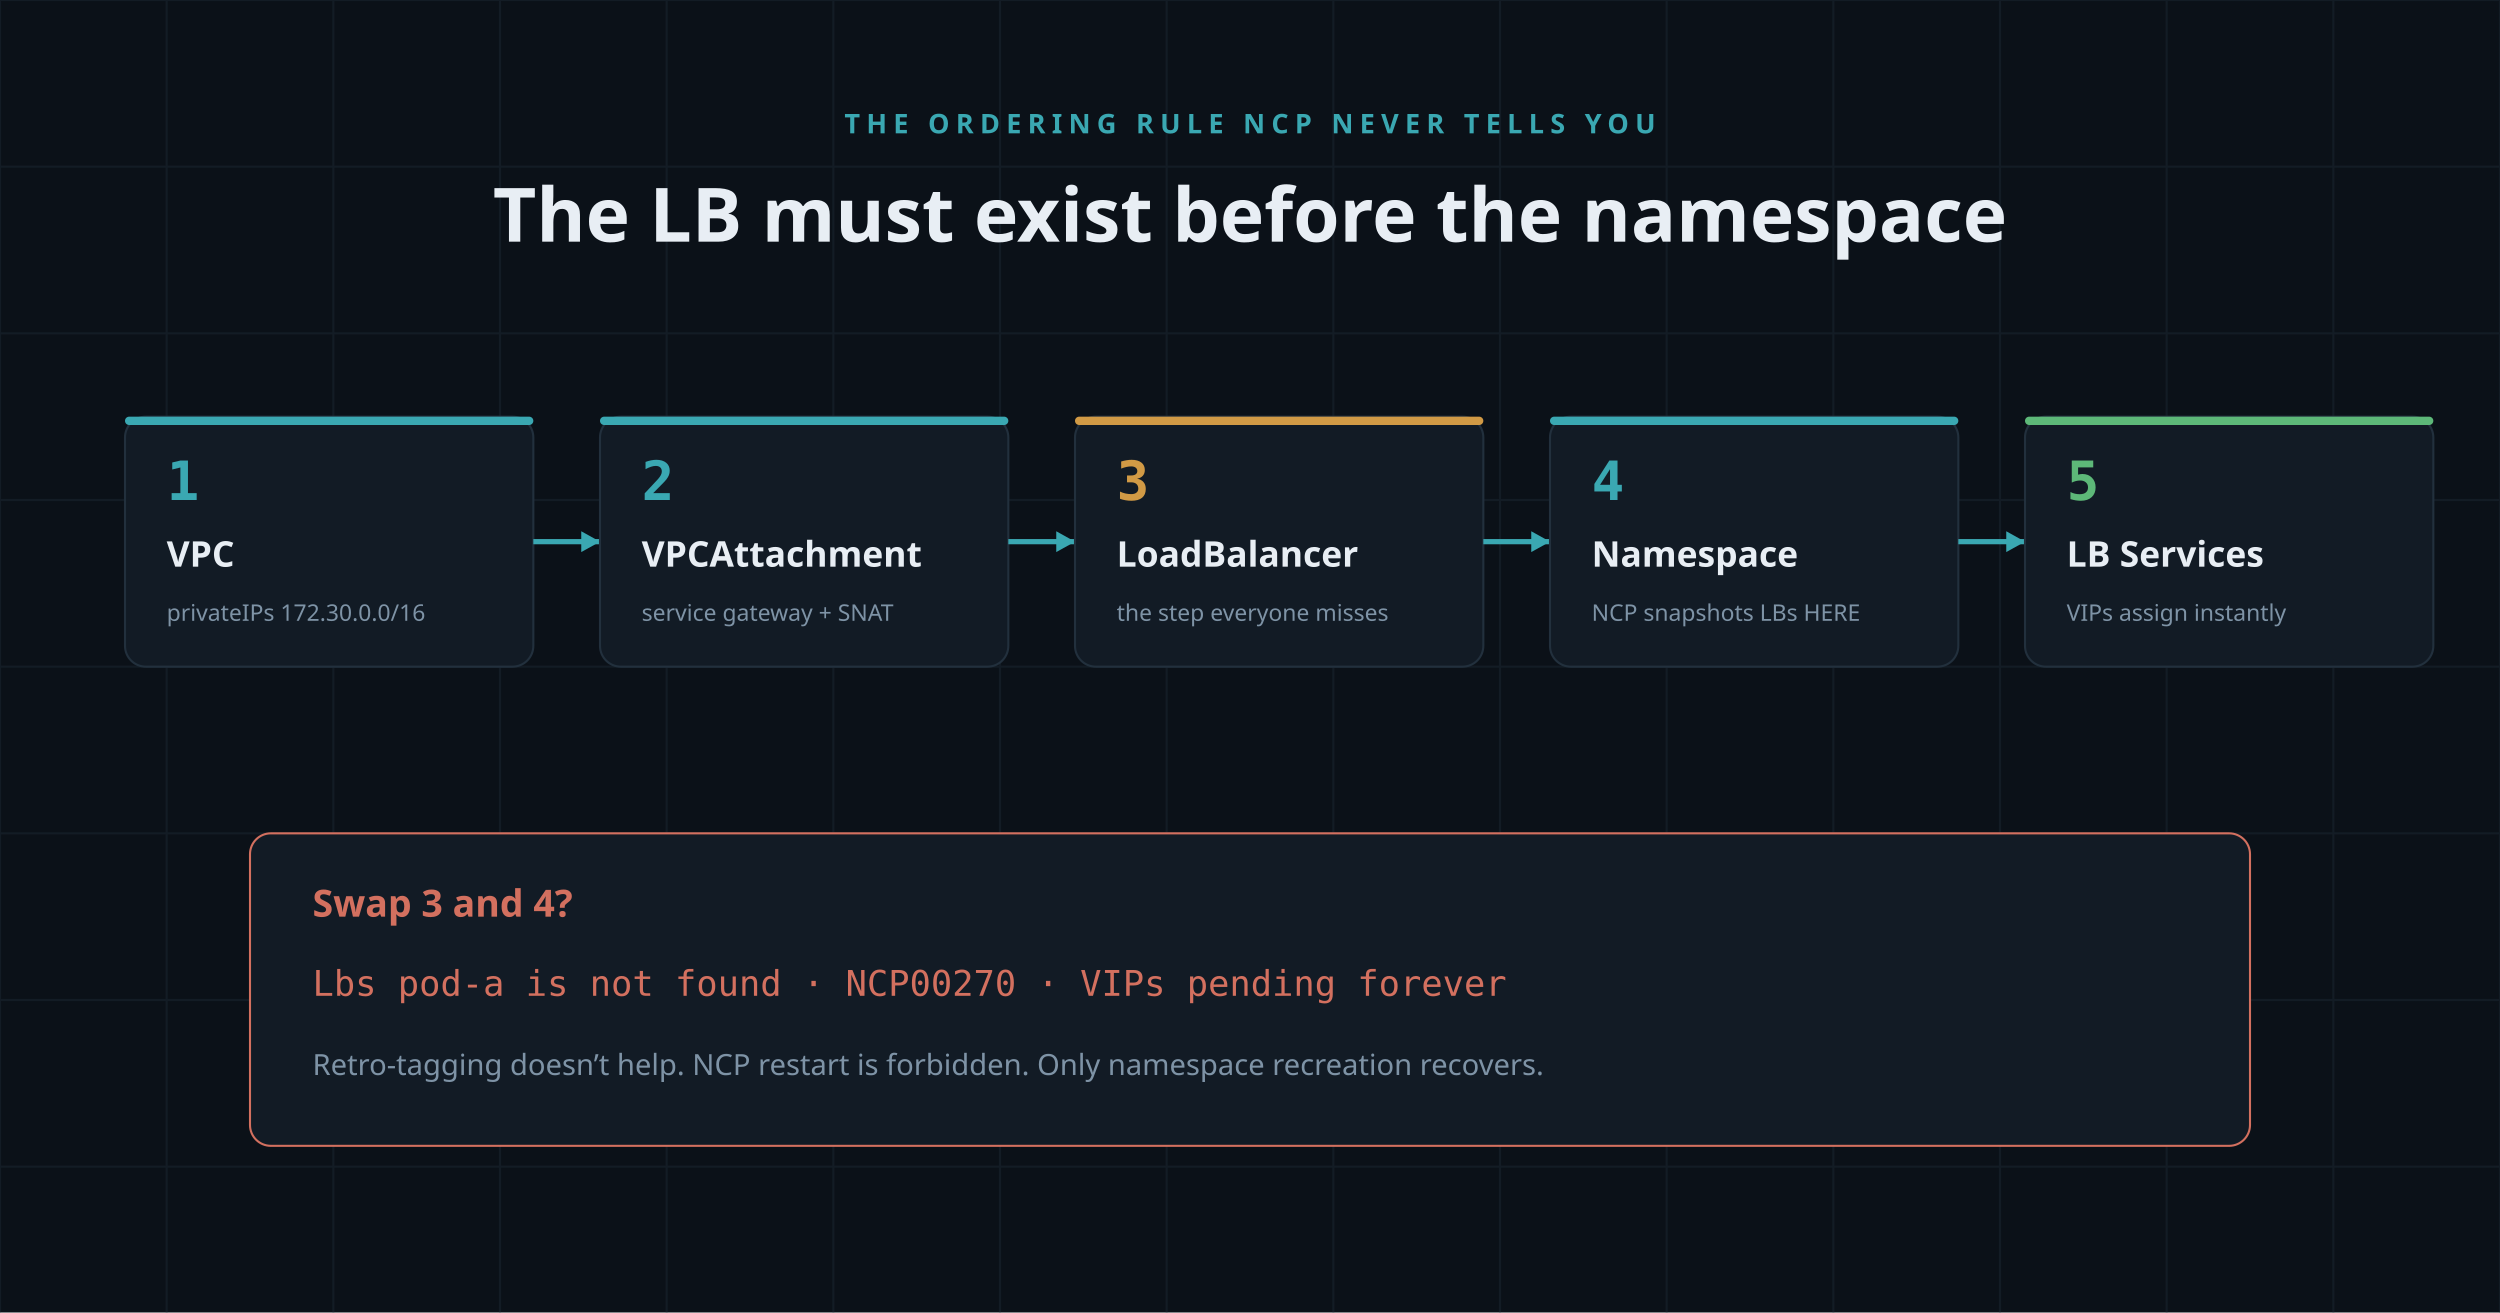
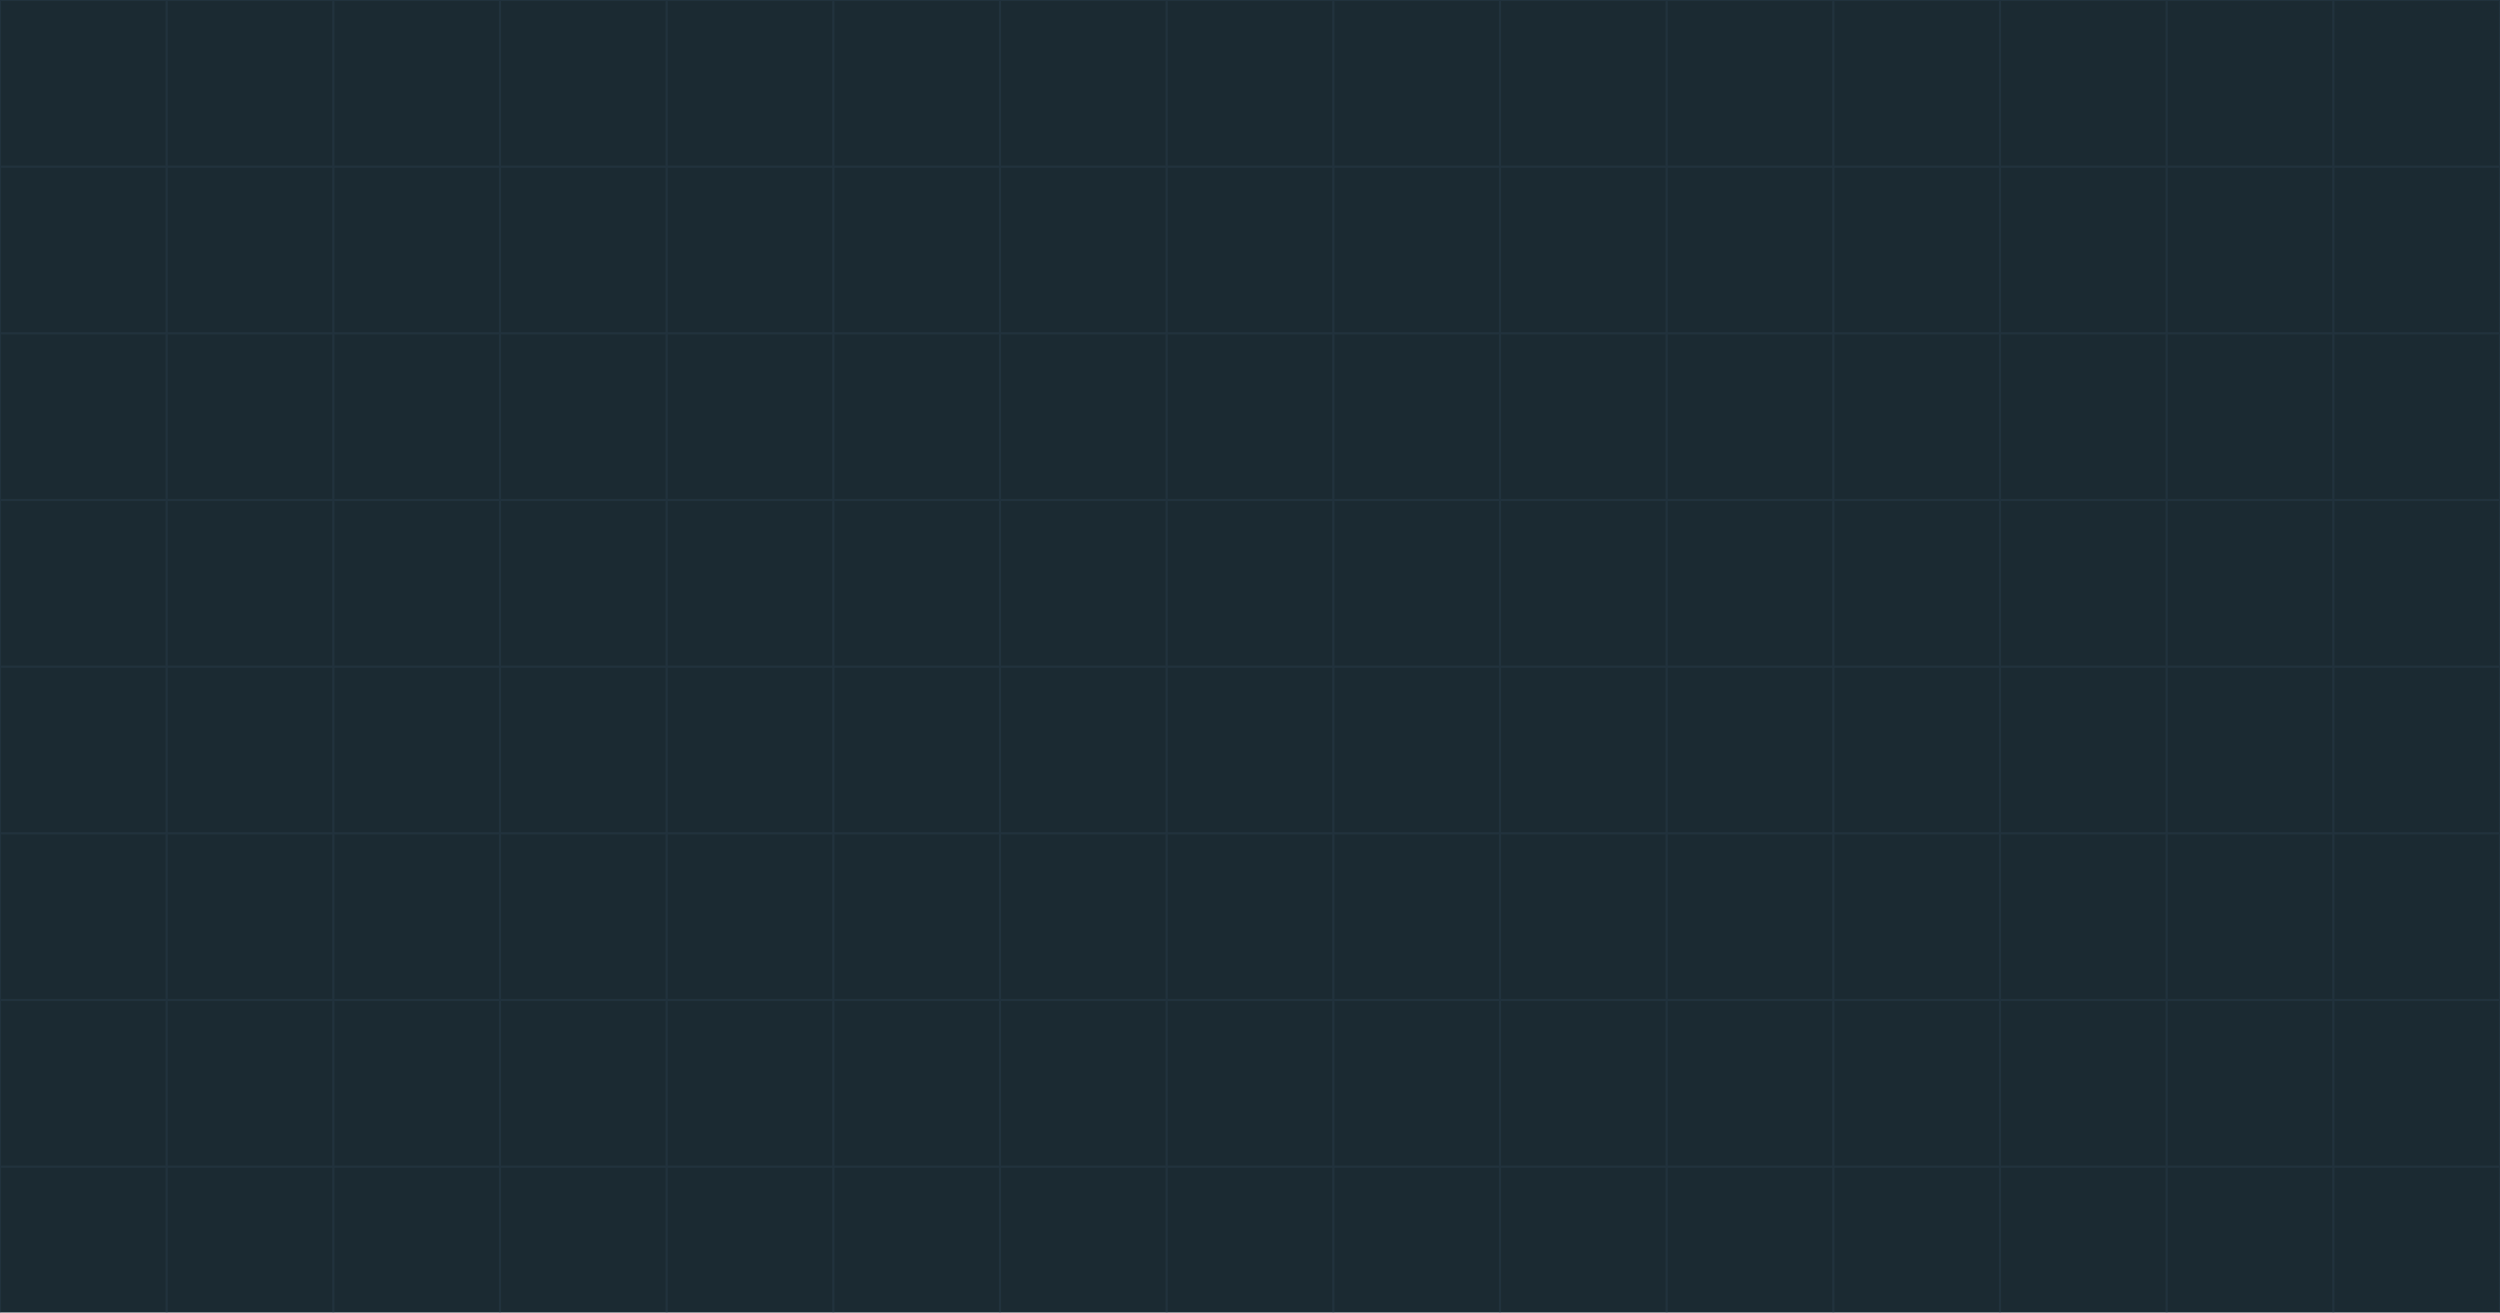
<svg xmlns="http://www.w3.org/2000/svg" viewBox="0 0 1200 630" width="1200" height="630">
-   <rect width="1200" height="630" fill="#0b1118" />
-   <g stroke="#22303d" stroke-width="1" opacity="0.35">
+   <style>@keyframes nl-in{0%{opacity:0}3%{opacity:1}84%{opacity:1}90%{opacity:0}100%{opacity:0}}@keyframes nl-spot{0%,30%{stroke-width:1.5}33%{stroke-width:6}39%{stroke-width:1.5}100%{stroke-width:1.5}}@keyframes nl-flow{to{stroke-dashoffset:-40}}@keyframes nl-pulse{0%,100%{opacity:1}50%{opacity:.35}}@keyframes nl-blink{0%,100%{opacity:1}50%{opacity:.15}}@keyframes nl-glow{0%,100%{stroke-width:1.5}50%{stroke-width:4.5}}.in{opacity:0;animation:nl-in 12s ease-out infinite}.in.spot{animation:nl-in 12s ease-out infinite,nl-spot 12s ease-in-out infinite}.in.flow{stroke-dasharray:12 8;animation:nl-in 12s ease-out infinite,nl-flow 1.2s linear infinite}.in.pulse{animation:nl-in 12s ease-out infinite,nl-pulse 2s ease-in-out infinite}.in.blink{animation:nl-in 12s ease-out infinite,nl-blink 1.2s ease-in-out infinite}.in.glow{animation:nl-in 12s ease-out infinite,nl-glow 2.2s ease-in-out infinite}@media(prefers-reduced-motion:reduce){.in,.in.spot,.in.flow,.in.pulse,.in.blink,.in.glow{opacity:1;animation:none}animateMotion{display:none}}</style>
+   <rect width="1200" height="630" fill="#1b2a32" />
+   <g stroke="#34495a" stroke-width="1" opacity="0.28">
    <line x1="0" y1="0" x2="0" y2="630" />
    <line x1="80" y1="0" x2="80" y2="630" />
    <line x1="160" y1="0" x2="160" y2="630" />
    <line x1="240" y1="0" x2="240" y2="630" />
    <line x1="320" y1="0" x2="320" y2="630" />
    <line x1="400" y1="0" x2="400" y2="630" />
    <line x1="480" y1="0" x2="480" y2="630" />
    <line x1="560" y1="0" x2="560" y2="630" />
    <line x1="640" y1="0" x2="640" y2="630" />
    <line x1="720" y1="0" x2="720" y2="630" />
    <line x1="800" y1="0" x2="800" y2="630" />
    <line x1="880" y1="0" x2="880" y2="630" />
    <line x1="960" y1="0" x2="960" y2="630" />
    <line x1="1040" y1="0" x2="1040" y2="630" />
    <line x1="1120" y1="0" x2="1120" y2="630" />
    <line x1="1200" y1="0" x2="1200" y2="630" />
    <line x1="0" y1="0" x2="1200" y2="0" />
    <line x1="0" y1="80" x2="1200" y2="80" />
    <line x1="0" y1="160" x2="1200" y2="160" />
    <line x1="0" y1="240" x2="1200" y2="240" />
    <line x1="0" y1="320" x2="1200" y2="320" />
    <line x1="0" y1="400" x2="1200" y2="400" />
    <line x1="0" y1="480" x2="1200" y2="480" />
    <line x1="0" y1="560" x2="1200" y2="560" />
  </g>
-   <text x="600" y="64" font-family="Segoe UI, system-ui, sans-serif" font-size="13" fill="#3aa8b2" text-anchor="middle" font-weight="600" letter-spacing="3">THE ORDERING RULE NCP NEVER TELLS YOU</text>
-   <text x="600" y="116" font-family="Segoe UI, system-ui, sans-serif" font-size="36" fill="#e8eef4" text-anchor="middle" font-weight="700">The LB must exist before the namespace</text>
-   <rect x="60" y="200" width="196" height="120" rx="10" fill="#121b25" stroke="#22303d" />
-   <rect x="60" y="200" width="196" height="4" rx="2" fill="#3aa8b2" />
-   <text x="80" y="240" font-family="Cascadia Mono, Consolas, monospace" font-size="26" fill="#3aa8b2" text-anchor="start" font-weight="700">1</text>
-   <text x="80" y="272" font-family="Segoe UI, system-ui, sans-serif" font-size="17" fill="#e8eef4" text-anchor="start" font-weight="600">VPC</text>
-   <text x="80" y="298" font-family="Segoe UI, system-ui, sans-serif" font-size="11" fill="#7e93a6" text-anchor="start" font-weight="400">privateIPs 172.30.0.0/16</text>
-   <line x1="256" y1="260" x2="288" y2="260" stroke="#3aa8b2" stroke-width="2.5" />
-   <polygon points="288,260 279,255 279,265" fill="#3aa8b2" />
-   <rect x="288" y="200" width="196" height="120" rx="10" fill="#121b25" stroke="#22303d" />
-   <rect x="288" y="200" width="196" height="4" rx="2" fill="#3aa8b2" />
-   <text x="308" y="240" font-family="Cascadia Mono, Consolas, monospace" font-size="26" fill="#3aa8b2" text-anchor="start" font-weight="700">2</text>
-   <text x="308" y="272" font-family="Segoe UI, system-ui, sans-serif" font-size="17" fill="#e8eef4" text-anchor="start" font-weight="600">VPCAttachment</text>
-   <text x="308" y="298" font-family="Segoe UI, system-ui, sans-serif" font-size="11" fill="#7e93a6" text-anchor="start" font-weight="400">service gateway + SNAT</text>
-   <line x1="484" y1="260" x2="516" y2="260" stroke="#3aa8b2" stroke-width="2.5" />
-   <polygon points="516,260 507,255 507,265" fill="#3aa8b2" />
-   <rect x="516" y="200" width="196" height="120" rx="10" fill="#121b25" stroke="#22303d" />
-   <rect x="516" y="200" width="196" height="4" rx="2" fill="#d19a45" />
-   <text x="536" y="240" font-family="Cascadia Mono, Consolas, monospace" font-size="26" fill="#d19a45" text-anchor="start" font-weight="700">3</text>
-   <text x="536" y="272" font-family="Segoe UI, system-ui, sans-serif" font-size="17" fill="#e8eef4" text-anchor="start" font-weight="600">LoadBalancer</text>
-   <text x="536" y="298" font-family="Segoe UI, system-ui, sans-serif" font-size="11" fill="#7e93a6" text-anchor="start" font-weight="400">the step everyone misses</text>
-   <line x1="712" y1="260" x2="744" y2="260" stroke="#3aa8b2" stroke-width="2.5" />
-   <polygon points="744,260 735,255 735,265" fill="#3aa8b2" />
-   <rect x="744" y="200" width="196" height="120" rx="10" fill="#121b25" stroke="#22303d" />
-   <rect x="744" y="200" width="196" height="4" rx="2" fill="#3aa8b2" />
-   <text x="764" y="240" font-family="Cascadia Mono, Consolas, monospace" font-size="26" fill="#3aa8b2" text-anchor="start" font-weight="700">4</text>
-   <text x="764" y="272" font-family="Segoe UI, system-ui, sans-serif" font-size="17" fill="#e8eef4" text-anchor="start" font-weight="600">Namespace</text>
-   <text x="764" y="298" font-family="Segoe UI, system-ui, sans-serif" font-size="11" fill="#7e93a6" text-anchor="start" font-weight="400">NCP snapshots LBs HERE</text>
-   <line x1="940" y1="260" x2="972" y2="260" stroke="#3aa8b2" stroke-width="2.5" />
-   <polygon points="972,260 963,255 963,265" fill="#3aa8b2" />
-   <rect x="972" y="200" width="196" height="120" rx="10" fill="#121b25" stroke="#22303d" />
-   <rect x="972" y="200" width="196" height="4" rx="2" fill="#5db878" />
-   <text x="992" y="240" font-family="Cascadia Mono, Consolas, monospace" font-size="26" fill="#5db878" text-anchor="start" font-weight="700">5</text>
-   <text x="992" y="272" font-family="Segoe UI, system-ui, sans-serif" font-size="17" fill="#e8eef4" text-anchor="start" font-weight="600">LB Services</text>
-   <text x="992" y="298" font-family="Segoe UI, system-ui, sans-serif" font-size="11" fill="#7e93a6" text-anchor="start" font-weight="400">VIPs assign instantly</text>
-   <rect x="120" y="400" width="960" height="150" rx="10" fill="#121b25" stroke="#d3705f" />
-   <text x="150" y="440" font-family="Segoe UI, system-ui, sans-serif" font-size="18" fill="#d3705f" text-anchor="start" font-weight="700">Swap 3 and 4?</text>
-   <text x="150" y="478" font-family="Cascadia Mono, Consolas, monospace" font-size="17" fill="#d3705f" text-anchor="start" font-weight="400">Lbs pod-a is not found · NCP00270 · VIPs pending forever</text>
-   <text x="150" y="516" font-family="Segoe UI, system-ui, sans-serif" font-size="14" fill="#7e93a6" text-anchor="start" font-weight="400">Retro-tagging doesn’t help. NCP restart is forbidden. Only namespace recreation recovers.</text>
+   <text class="in" style="animation-delay:0.00s" x="600" y="64" font-family="Outfit, Segoe UI, system-ui, sans-serif" font-size="13" fill="#49afd9" text-anchor="middle" font-weight="600" letter-spacing="3">THE ORDERING RULE NCP NEVER TELLS YOU</text>
+   <text class="in" style="animation-delay:0.00s" x="600" y="116" font-family="Outfit, Segoe UI, system-ui, sans-serif" font-size="36" fill="#e9eef2" text-anchor="middle" font-weight="700">The LB must exist before the namespace</text>
+   <rect class="in spot" style="animation-delay:0.10s" x="60" y="200" width="196" height="120" rx="8" fill="#22343c" stroke="#34495a" stroke-width="1.5" />
+   <rect class="in" style="animation-delay:0.10s" x="60" y="200" width="196" height="4" rx="2" fill="#49afd9" />
+   <text class="in" style="animation-delay:0.10s" x="80" y="240" font-family="JetBrains Mono, Cascadia Mono, Consolas, monospace" font-size="26" fill="#49afd9" text-anchor="start" font-weight="700">1</text>
+   <text class="in" style="animation-delay:0.10s" x="80" y="272" font-family="Outfit, Segoe UI, system-ui, sans-serif" font-size="17" fill="#e9eef2" text-anchor="start" font-weight="600">VPC</text>
+   <text class="in" style="animation-delay:0.10s" x="80" y="298" font-family="Outfit, Segoe UI, system-ui, sans-serif" font-size="11" fill="#8fa1ad" text-anchor="start" font-weight="400">privateIPs 172.30.0.0/16</text>
+   <line class="in flow" style="animation-delay:0.10s" x1="256" y1="260" x2="288" y2="260" stroke="#49afd9" stroke-width="2.5" />
+   <polygon class="in" style="animation-delay:0.10s" points="288,260 279,255 279,265" fill="#49afd9" />
+   <g class="in" style="animation-delay:0.10s">
+     <circle r="4" fill="#49afd9">
+       <animateMotion dur="0.90s" begin="0.10s" repeatCount="indefinite" path="M 256 260 L 288 260" />
+     </circle>
+   </g>
+   <rect class="in spot" style="animation-delay:0.20s" x="288" y="200" width="196" height="120" rx="8" fill="#22343c" stroke="#34495a" stroke-width="1.5" />
+   <rect class="in" style="animation-delay:0.20s" x="288" y="200" width="196" height="4" rx="2" fill="#49afd9" />
+   <text class="in" style="animation-delay:0.20s" x="308" y="240" font-family="JetBrains Mono, Cascadia Mono, Consolas, monospace" font-size="26" fill="#49afd9" text-anchor="start" font-weight="700">2</text>
+   <text class="in" style="animation-delay:0.20s" x="308" y="272" font-family="Outfit, Segoe UI, system-ui, sans-serif" font-size="17" fill="#e9eef2" text-anchor="start" font-weight="600">VPCAttachment</text>
+   <text class="in" style="animation-delay:0.20s" x="308" y="298" font-family="Outfit, Segoe UI, system-ui, sans-serif" font-size="11" fill="#8fa1ad" text-anchor="start" font-weight="400">service gateway + SNAT</text>
+   <line class="in flow" style="animation-delay:0.20s" x1="484" y1="260" x2="516" y2="260" stroke="#49afd9" stroke-width="2.5" />
+   <polygon class="in" style="animation-delay:0.20s" points="516,260 507,255 507,265" fill="#49afd9" />
+   <g class="in" style="animation-delay:0.20s">
+     <circle r="4" fill="#49afd9">
+       <animateMotion dur="0.90s" begin="0.20s" repeatCount="indefinite" path="M 484 260 L 516 260" />
+     </circle>
+   </g>
+   <rect class="in pulse" style="animation-delay:0.30s" x="516" y="200" width="196" height="120" rx="8" fill="#22343c" stroke="#34495a" stroke-width="1.5" />
+   <rect class="in" style="animation-delay:0.30s" x="516" y="200" width="196" height="4" rx="2" fill="#e8c34a" />
+   <text class="in" style="animation-delay:0.30s" x="536" y="240" font-family="JetBrains Mono, Cascadia Mono, Consolas, monospace" font-size="26" fill="#e8c34a" text-anchor="start" font-weight="700">3</text>
+   <text class="in" style="animation-delay:0.30s" x="536" y="272" font-family="Outfit, Segoe UI, system-ui, sans-serif" font-size="17" fill="#e9eef2" text-anchor="start" font-weight="600">LoadBalancer</text>
+   <text class="in" style="animation-delay:0.30s" x="536" y="298" font-family="Outfit, Segoe UI, system-ui, sans-serif" font-size="11" fill="#8fa1ad" text-anchor="start" font-weight="400">the step everyone misses</text>
+   <line class="in flow" style="animation-delay:0.30s" x1="712" y1="260" x2="744" y2="260" stroke="#49afd9" stroke-width="2.5" />
+   <polygon class="in" style="animation-delay:0.30s" points="744,260 735,255 735,265" fill="#49afd9" />
+   <g class="in" style="animation-delay:0.30s">
+     <circle r="4" fill="#49afd9">
+       <animateMotion dur="0.90s" begin="0.30s" repeatCount="indefinite" path="M 712 260 L 744 260" />
+     </circle>
+   </g>
+   <rect class="in spot" style="animation-delay:0.40s" x="744" y="200" width="196" height="120" rx="8" fill="#22343c" stroke="#34495a" stroke-width="1.5" />
+   <rect class="in" style="animation-delay:0.40s" x="744" y="200" width="196" height="4" rx="2" fill="#49afd9" />
+   <text class="in" style="animation-delay:0.40s" x="764" y="240" font-family="JetBrains Mono, Cascadia Mono, Consolas, monospace" font-size="26" fill="#49afd9" text-anchor="start" font-weight="700">4</text>
+   <text class="in" style="animation-delay:0.40s" x="764" y="272" font-family="Outfit, Segoe UI, system-ui, sans-serif" font-size="17" fill="#e9eef2" text-anchor="start" font-weight="600">Namespace</text>
+   <text class="in" style="animation-delay:0.40s" x="764" y="298" font-family="Outfit, Segoe UI, system-ui, sans-serif" font-size="11" fill="#8fa1ad" text-anchor="start" font-weight="400">NCP snapshots LBs HERE</text>
+   <line class="in flow" style="animation-delay:0.40s" x1="940" y1="260" x2="972" y2="260" stroke="#49afd9" stroke-width="2.5" />
+   <polygon class="in" style="animation-delay:0.40s" points="972,260 963,255 963,265" fill="#49afd9" />
+   <g class="in" style="animation-delay:0.40s">
+     <circle r="4" fill="#49afd9">
+       <animateMotion dur="0.90s" begin="0.40s" repeatCount="indefinite" path="M 940 260 L 972 260" />
+     </circle>
+   </g>
+   <rect class="in spot" style="animation-delay:0.50s" x="972" y="200" width="196" height="120" rx="8" fill="#22343c" stroke="#34495a" stroke-width="1.5" />
+   <rect class="in" style="animation-delay:0.50s" x="972" y="200" width="196" height="4" rx="2" fill="#5fb84a" />
+   <text class="in" style="animation-delay:0.50s" x="992" y="240" font-family="JetBrains Mono, Cascadia Mono, Consolas, monospace" font-size="26" fill="#5fb84a" text-anchor="start" font-weight="700">5</text>
+   <text class="in" style="animation-delay:0.50s" x="992" y="272" font-family="Outfit, Segoe UI, system-ui, sans-serif" font-size="17" fill="#e9eef2" text-anchor="start" font-weight="600">LB Services</text>
+   <text class="in" style="animation-delay:0.50s" x="992" y="298" font-family="Outfit, Segoe UI, system-ui, sans-serif" font-size="11" fill="#8fa1ad" text-anchor="start" font-weight="400">VIPs assign instantly</text>
+   <rect class="in spot" style="animation-delay:0.60s" x="120" y="400" width="960" height="150" rx="8" fill="#22343c" stroke="#e5605a" stroke-width="1.5" />
+   <text class="in" style="animation-delay:0.60s" x="150" y="440" font-family="Outfit, Segoe UI, system-ui, sans-serif" font-size="18" fill="#e5605a" text-anchor="start" font-weight="700">Swap 3 and 4?</text>
+   <text class="in blink" style="animation-delay:0.60s" x="150" y="478" font-family="JetBrains Mono, Cascadia Mono, Consolas, monospace" font-size="17" fill="#e5605a" text-anchor="start" font-weight="400">Lbs pod-a is not found · NCP00270 · VIPs pending forever</text>
+   <text class="in" style="animation-delay:0.60s" x="150" y="516" font-family="Outfit, Segoe UI, system-ui, sans-serif" font-size="14" fill="#8fa1ad" text-anchor="start" font-weight="400">Retro-tagging doesn’t help. NCP restart is forbidden. Only namespace recreation recovers.</text>
</svg>
